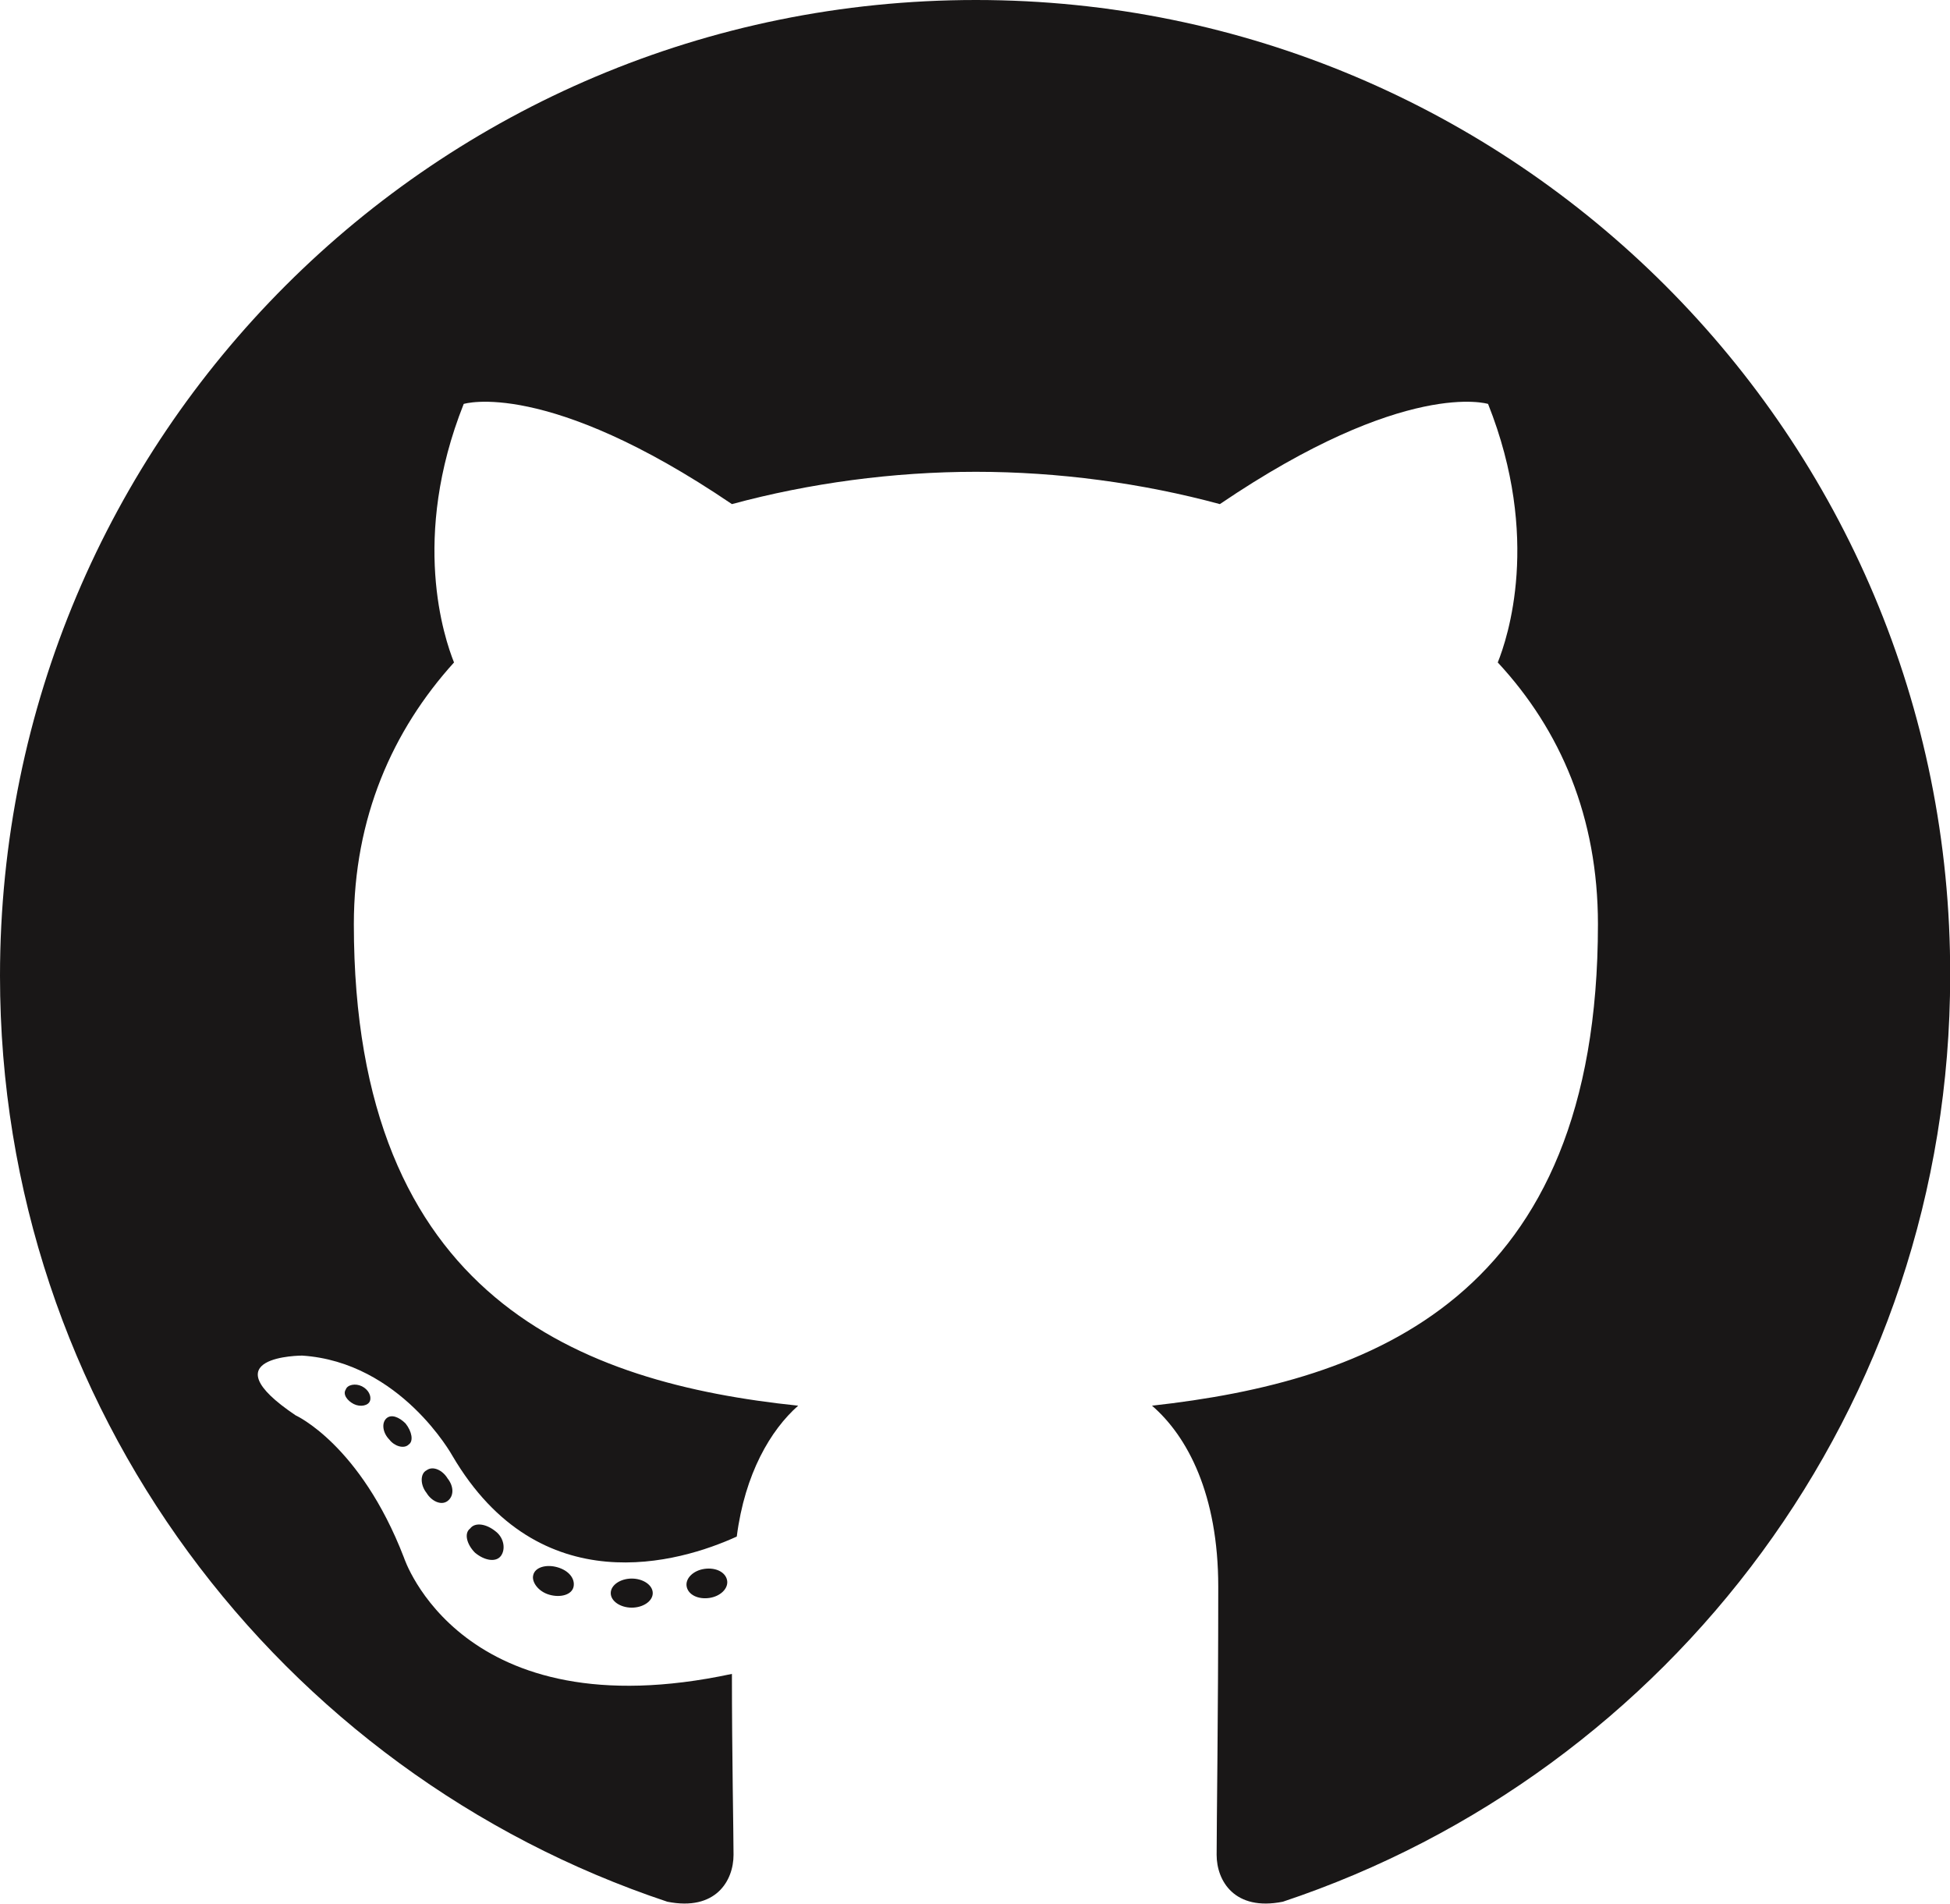
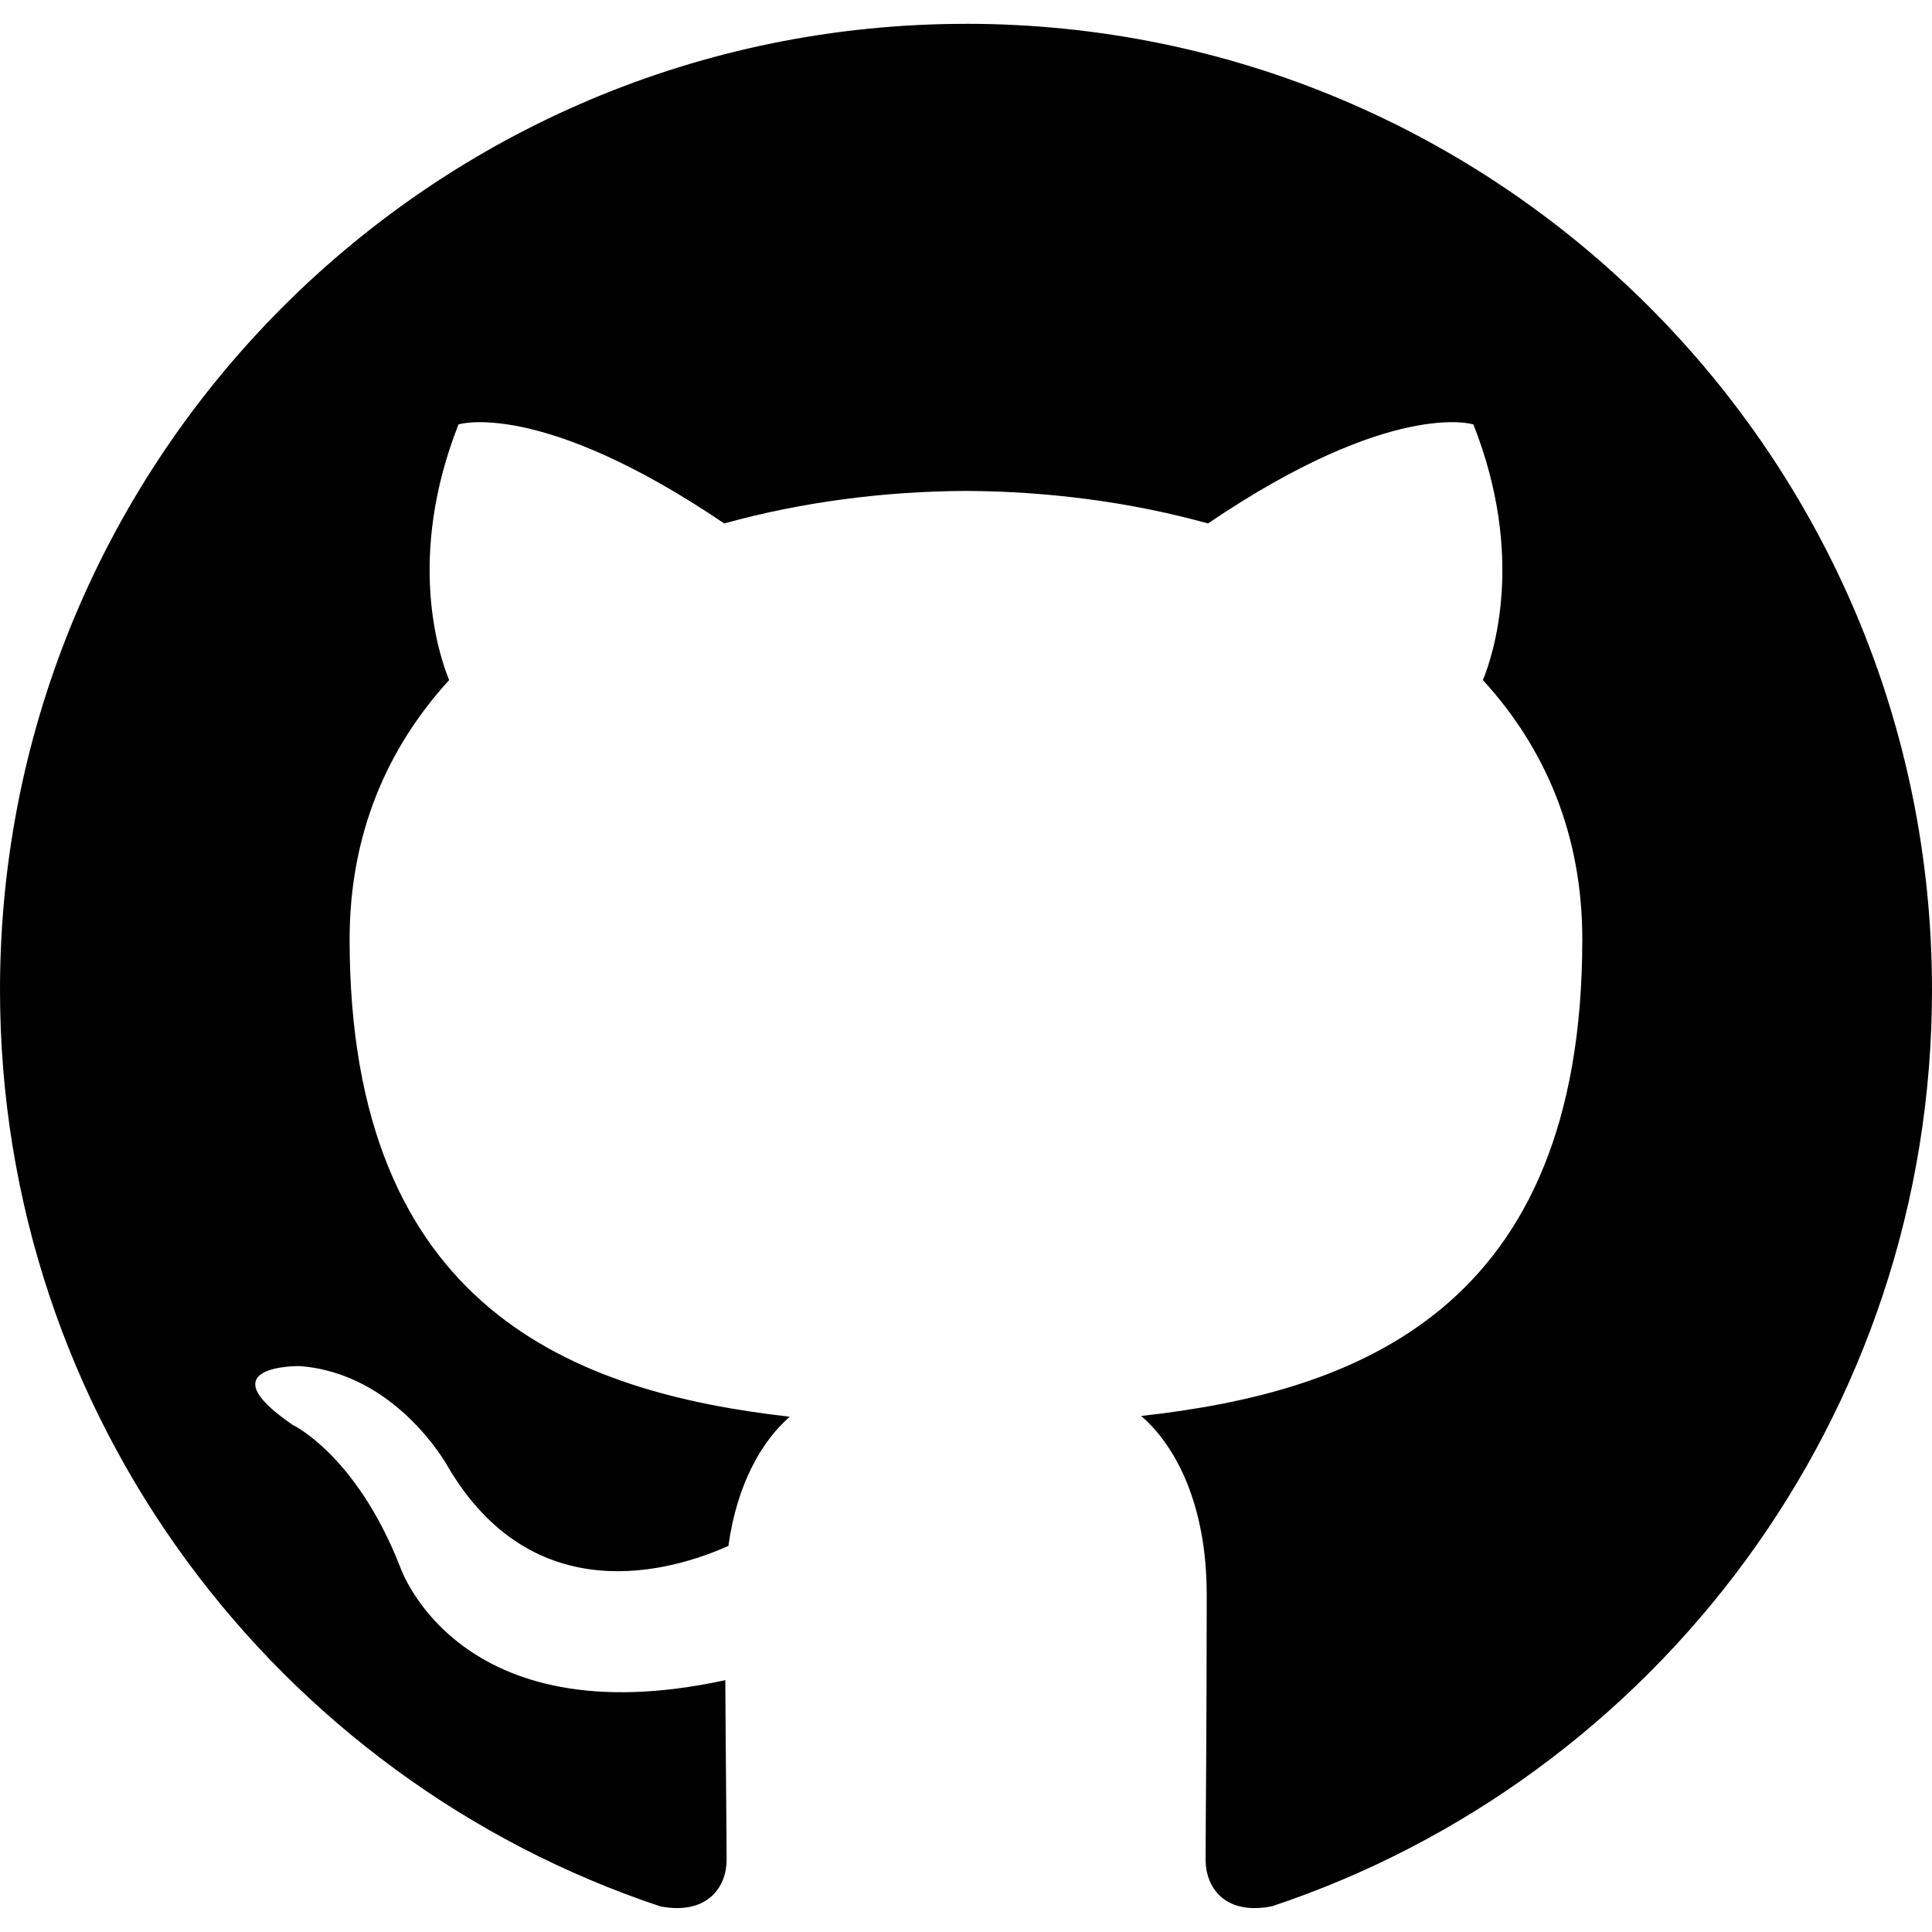
- <svg xmlns="http://www.w3.org/2000/svg" t="1559442689823" class="icon" style="" viewBox="0 0 1049 1024" version="1.1" p-id="1968" width="204.883" height="200">
-   <defs>
-     <style type="text/css" />
-   </defs>
-   <path d="M524.979 0C234.676 0 0 234.676 0 524.979c0 232.069 150.367 428.501 358.968 498.035 26.075 5.215 35.636-11.299 35.636-25.206 0-12.168-0.869-53.889-0.869-97.347-146.021 31.29-176.442-62.58-176.442-62.58-23.468-60.842-58.234-76.487-58.234-76.487-47.804-32.159 3.477-32.159 3.477-32.159 53.019 3.477 80.833 53.889 80.833 53.889 46.935 79.964 122.553 57.365 152.974 43.459 4.346-33.898 18.253-57.365 33.029-70.403-116.469-12.168-239.022-57.365-239.022-259.013 0-57.365 20.86-104.301 53.889-140.806-5.215-13.038-23.468-66.926 5.215-139.067 0 0 44.328-13.907 144.282 53.889 41.72-11.299 86.917-17.383 131.245-17.383s89.525 6.084 131.245 17.383C756.179 203.386 800.507 217.293 800.507 217.293c28.683 72.141 10.43 126.03 5.215 139.067 33.898 36.505 53.889 83.44 53.889 140.806 0 201.648-122.553 245.975-239.891 259.013 19.122 16.514 35.636 47.804 35.636 97.347 0 70.403-0.869 126.899-0.869 144.282 0 13.907 9.561 30.421 35.636 25.206 208.601-69.534 358.968-265.966 358.968-498.035C1049.959 234.676 814.413 0 524.979 0z" fill="#191717" p-id="1969" />
-   <path d="M199.04 753.571c-0.869 2.608-5.215 3.477-8.692 1.738s-6.084-5.215-4.346-7.823c0.869-2.608 5.215-3.477 8.692-1.738s5.215 5.215 4.346 7.823z m-6.953-4.346M219.9 777.039c-2.608 2.608-7.823 0.869-10.43-2.608-3.477-3.477-4.346-8.692-1.738-11.299 2.608-2.608 6.953-0.869 10.43 2.608 3.477 4.346 4.346 9.561 1.738 11.299z m-5.215-5.215M240.76 807.46c-3.477 2.608-8.692 0-11.299-4.346-3.477-4.346-3.477-10.43 0-12.168 3.477-2.608 8.692 0 11.299 4.346 3.477 4.346 3.477 9.561 0 12.168z m0 0M269.443 837.012c-2.608 3.477-8.692 2.608-13.907-1.738-4.346-4.346-6.084-10.43-2.608-13.038 2.608-3.477 8.692-2.608 13.907 1.738 4.346 3.477 5.215 9.561 2.608 13.038z m0 0M308.556 853.526c-0.869 4.346-6.953 6.084-13.038 4.346-6.084-1.738-9.561-6.953-8.692-10.43 0.869-4.346 6.953-6.084 13.038-4.346 6.084 1.738 9.561 6.084 8.692 10.43z m0 0M351.145 857.003c0 4.346-5.215 7.823-11.299 7.823-6.084 0-11.299-3.477-11.299-7.823s5.215-7.823 11.299-7.823c6.084 0 11.299 3.477 11.299 7.823z m0 0M391.127 850.049c0.869 4.346-3.477 8.692-9.561 9.561-6.084 0.869-11.299-1.738-12.168-6.084-0.869-4.346 3.477-8.692 9.561-9.561 6.084-0.869 11.299 1.738 12.168 6.084z m0 0" fill="#191717" p-id="1970" />
+ <svg xmlns="http://www.w3.org/2000/svg" t="1595129023781" class="icon" viewBox="0 0 1024 1024" version="1.1" p-id="2166" width="200" height="200">
+   <path d="M512 12.636c-282.747 0-512 229.212-512 512 0 226.222 146.698 418.14 350.126 485.827 25.58 4.731 35-11.1 35-24.637 0-12.206-0.471-52.552-0.696-95.314-142.438 30.966-172.503-60.416-172.503-60.416-23.286-59.167-56.852-74.916-56.852-74.916-46.449-31.785 3.502-31.13 3.502-31.13 51.405 3.604 78.479 52.756 78.479 52.756 45.67 78.275 119.767 55.644 149.012 42.557 4.588-33.096 17.859-55.685 32.502-68.465-113.725-12.943-233.267-56.852-233.267-253.03 0-55.89 20.009-101.581 52.756-137.421-5.325-12.902-22.856-64.963 4.956-135.496 0 0 43.008-13.742 140.841 52.49 40.837-11.346 84.644-17.039 128.164-17.244 43.5 0.205 87.327 5.878 128.246 17.244 97.731-66.253 140.657-52.49 140.657-52.49 27.873 70.533 10.342 122.593 5.038 135.496 32.829 35.86 52.695 81.531 52.695 137.421 0 196.649-119.788 239.944-233.8 252.621 18.371 15.892 34.734 47.043 34.734 94.802 0 68.506-0.594 123.638-0.594 140.513 0 13.619 9.216 29.594 35.164 24.576 203.325-67.768 349.839-259.625 349.839-485.765 0-282.788-229.233-512-512-512z" p-id="2167" />
</svg>
